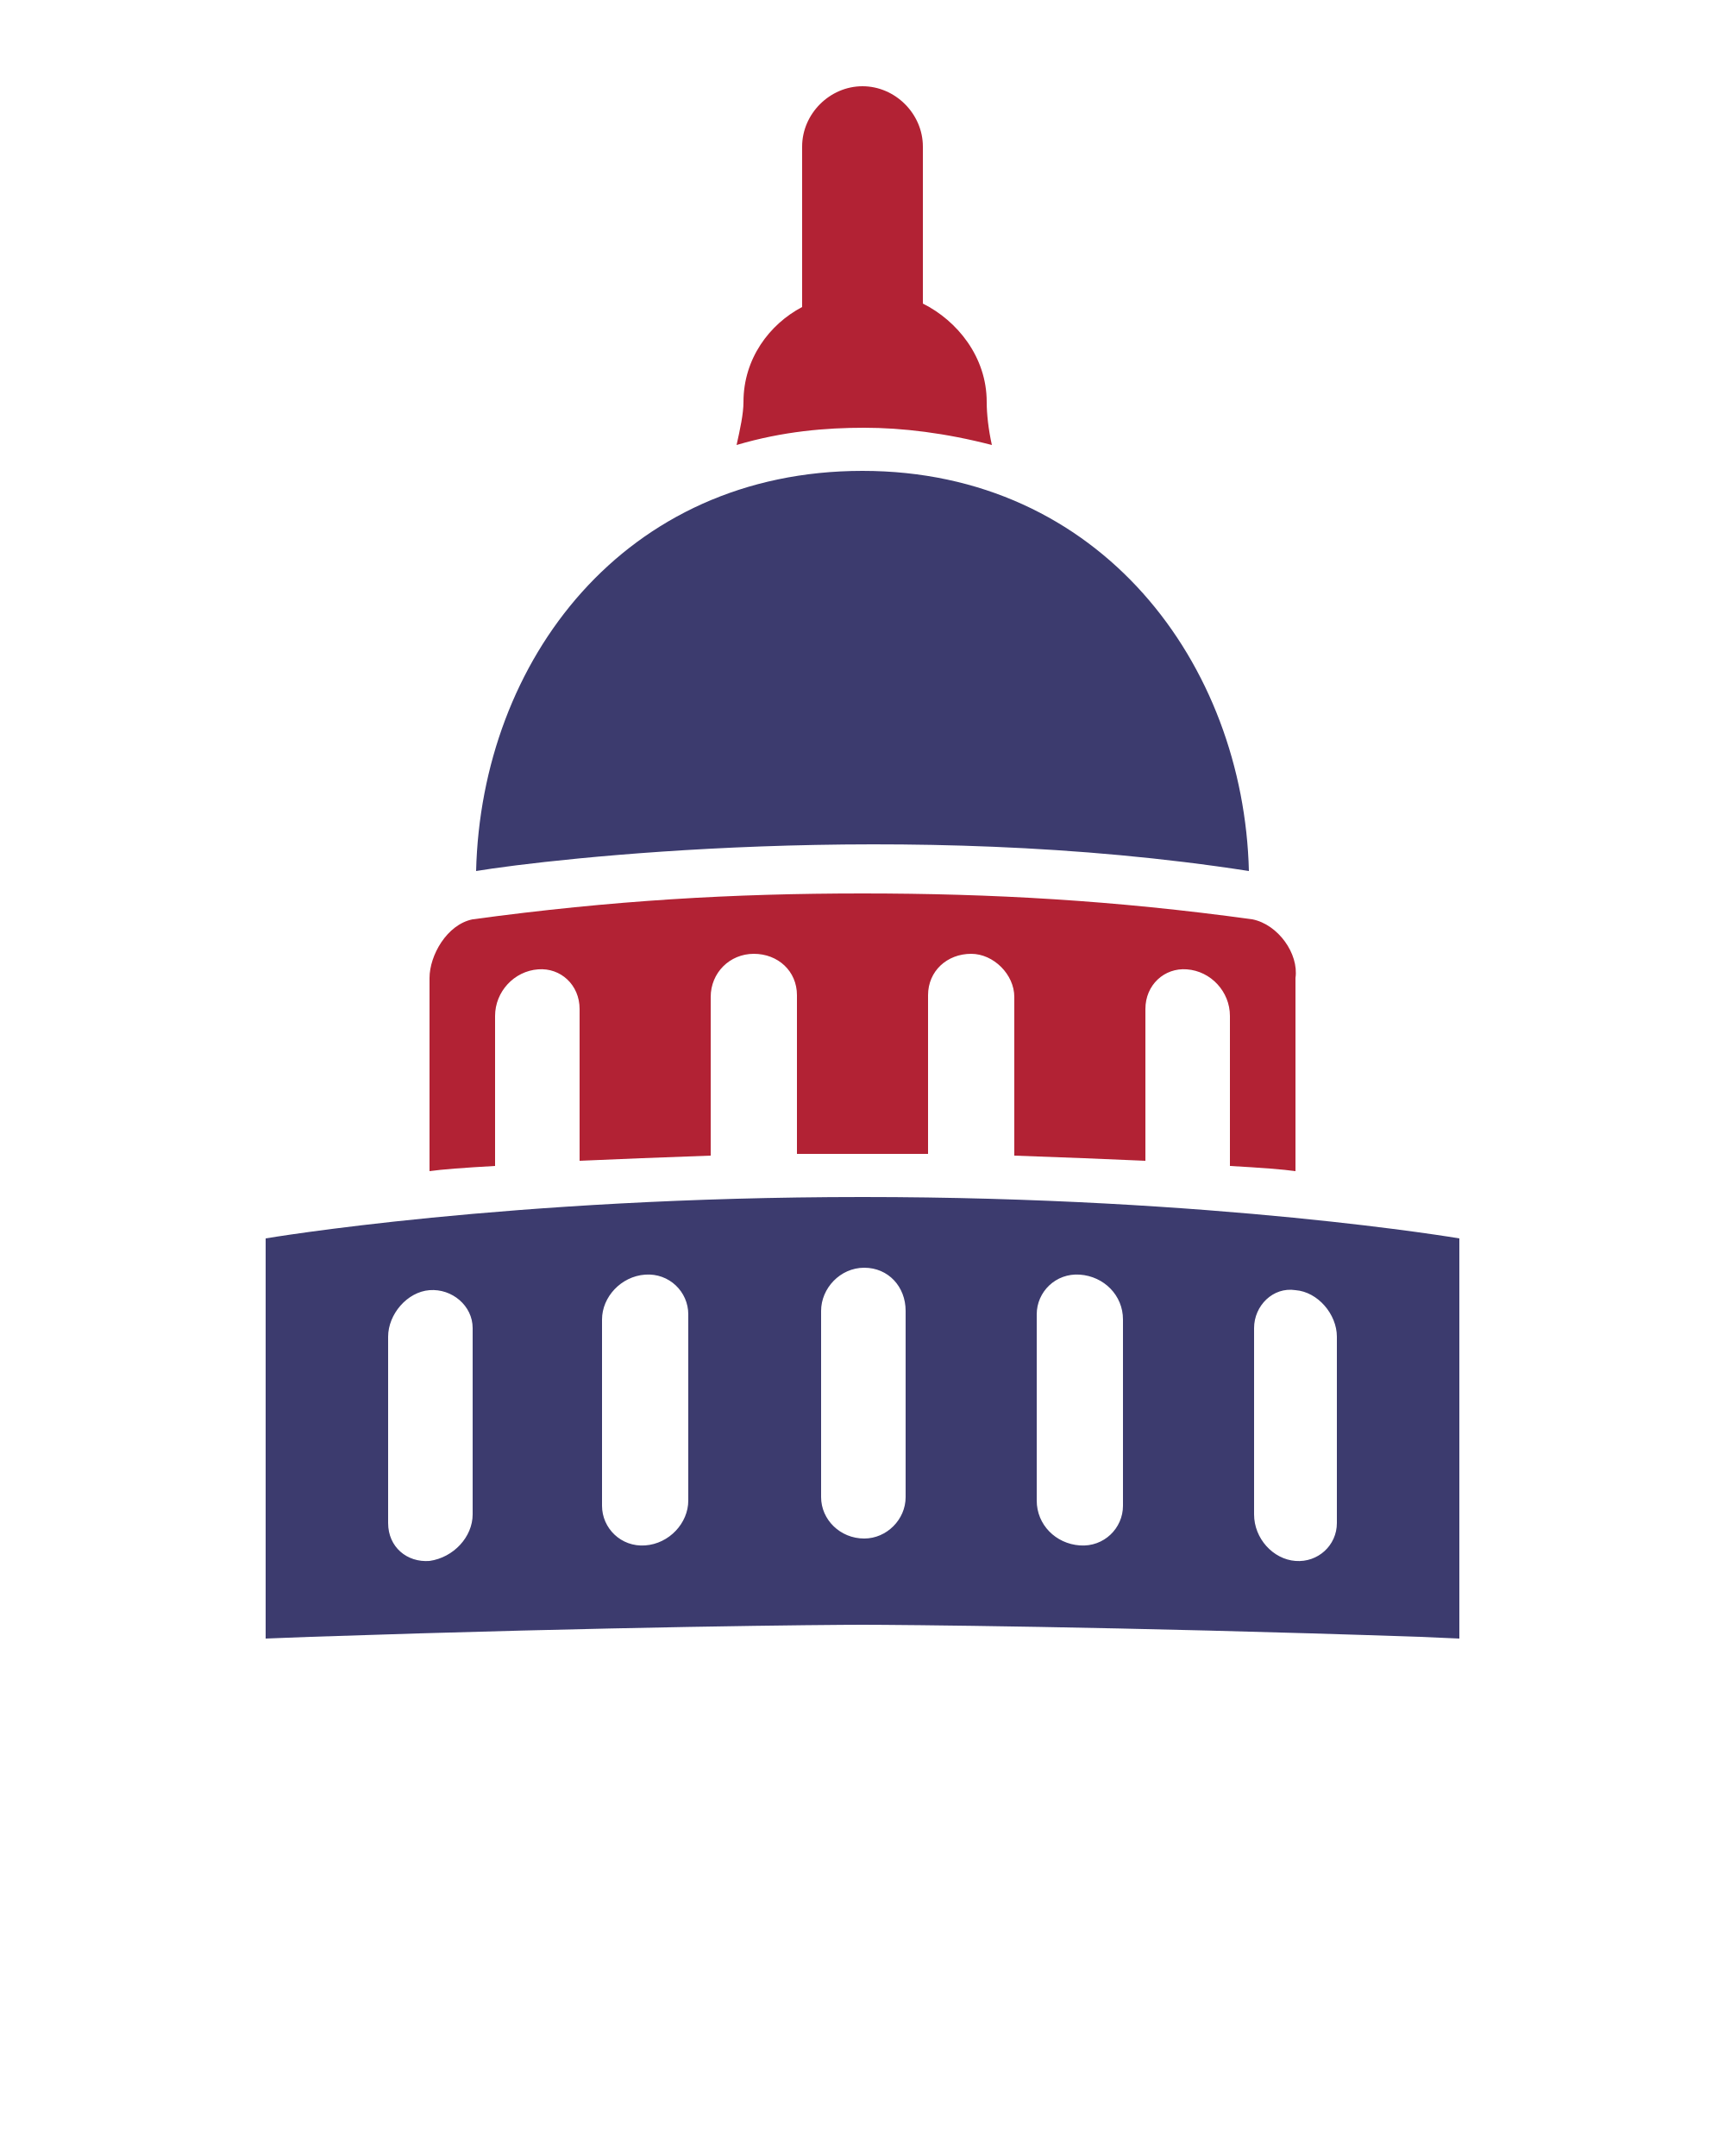
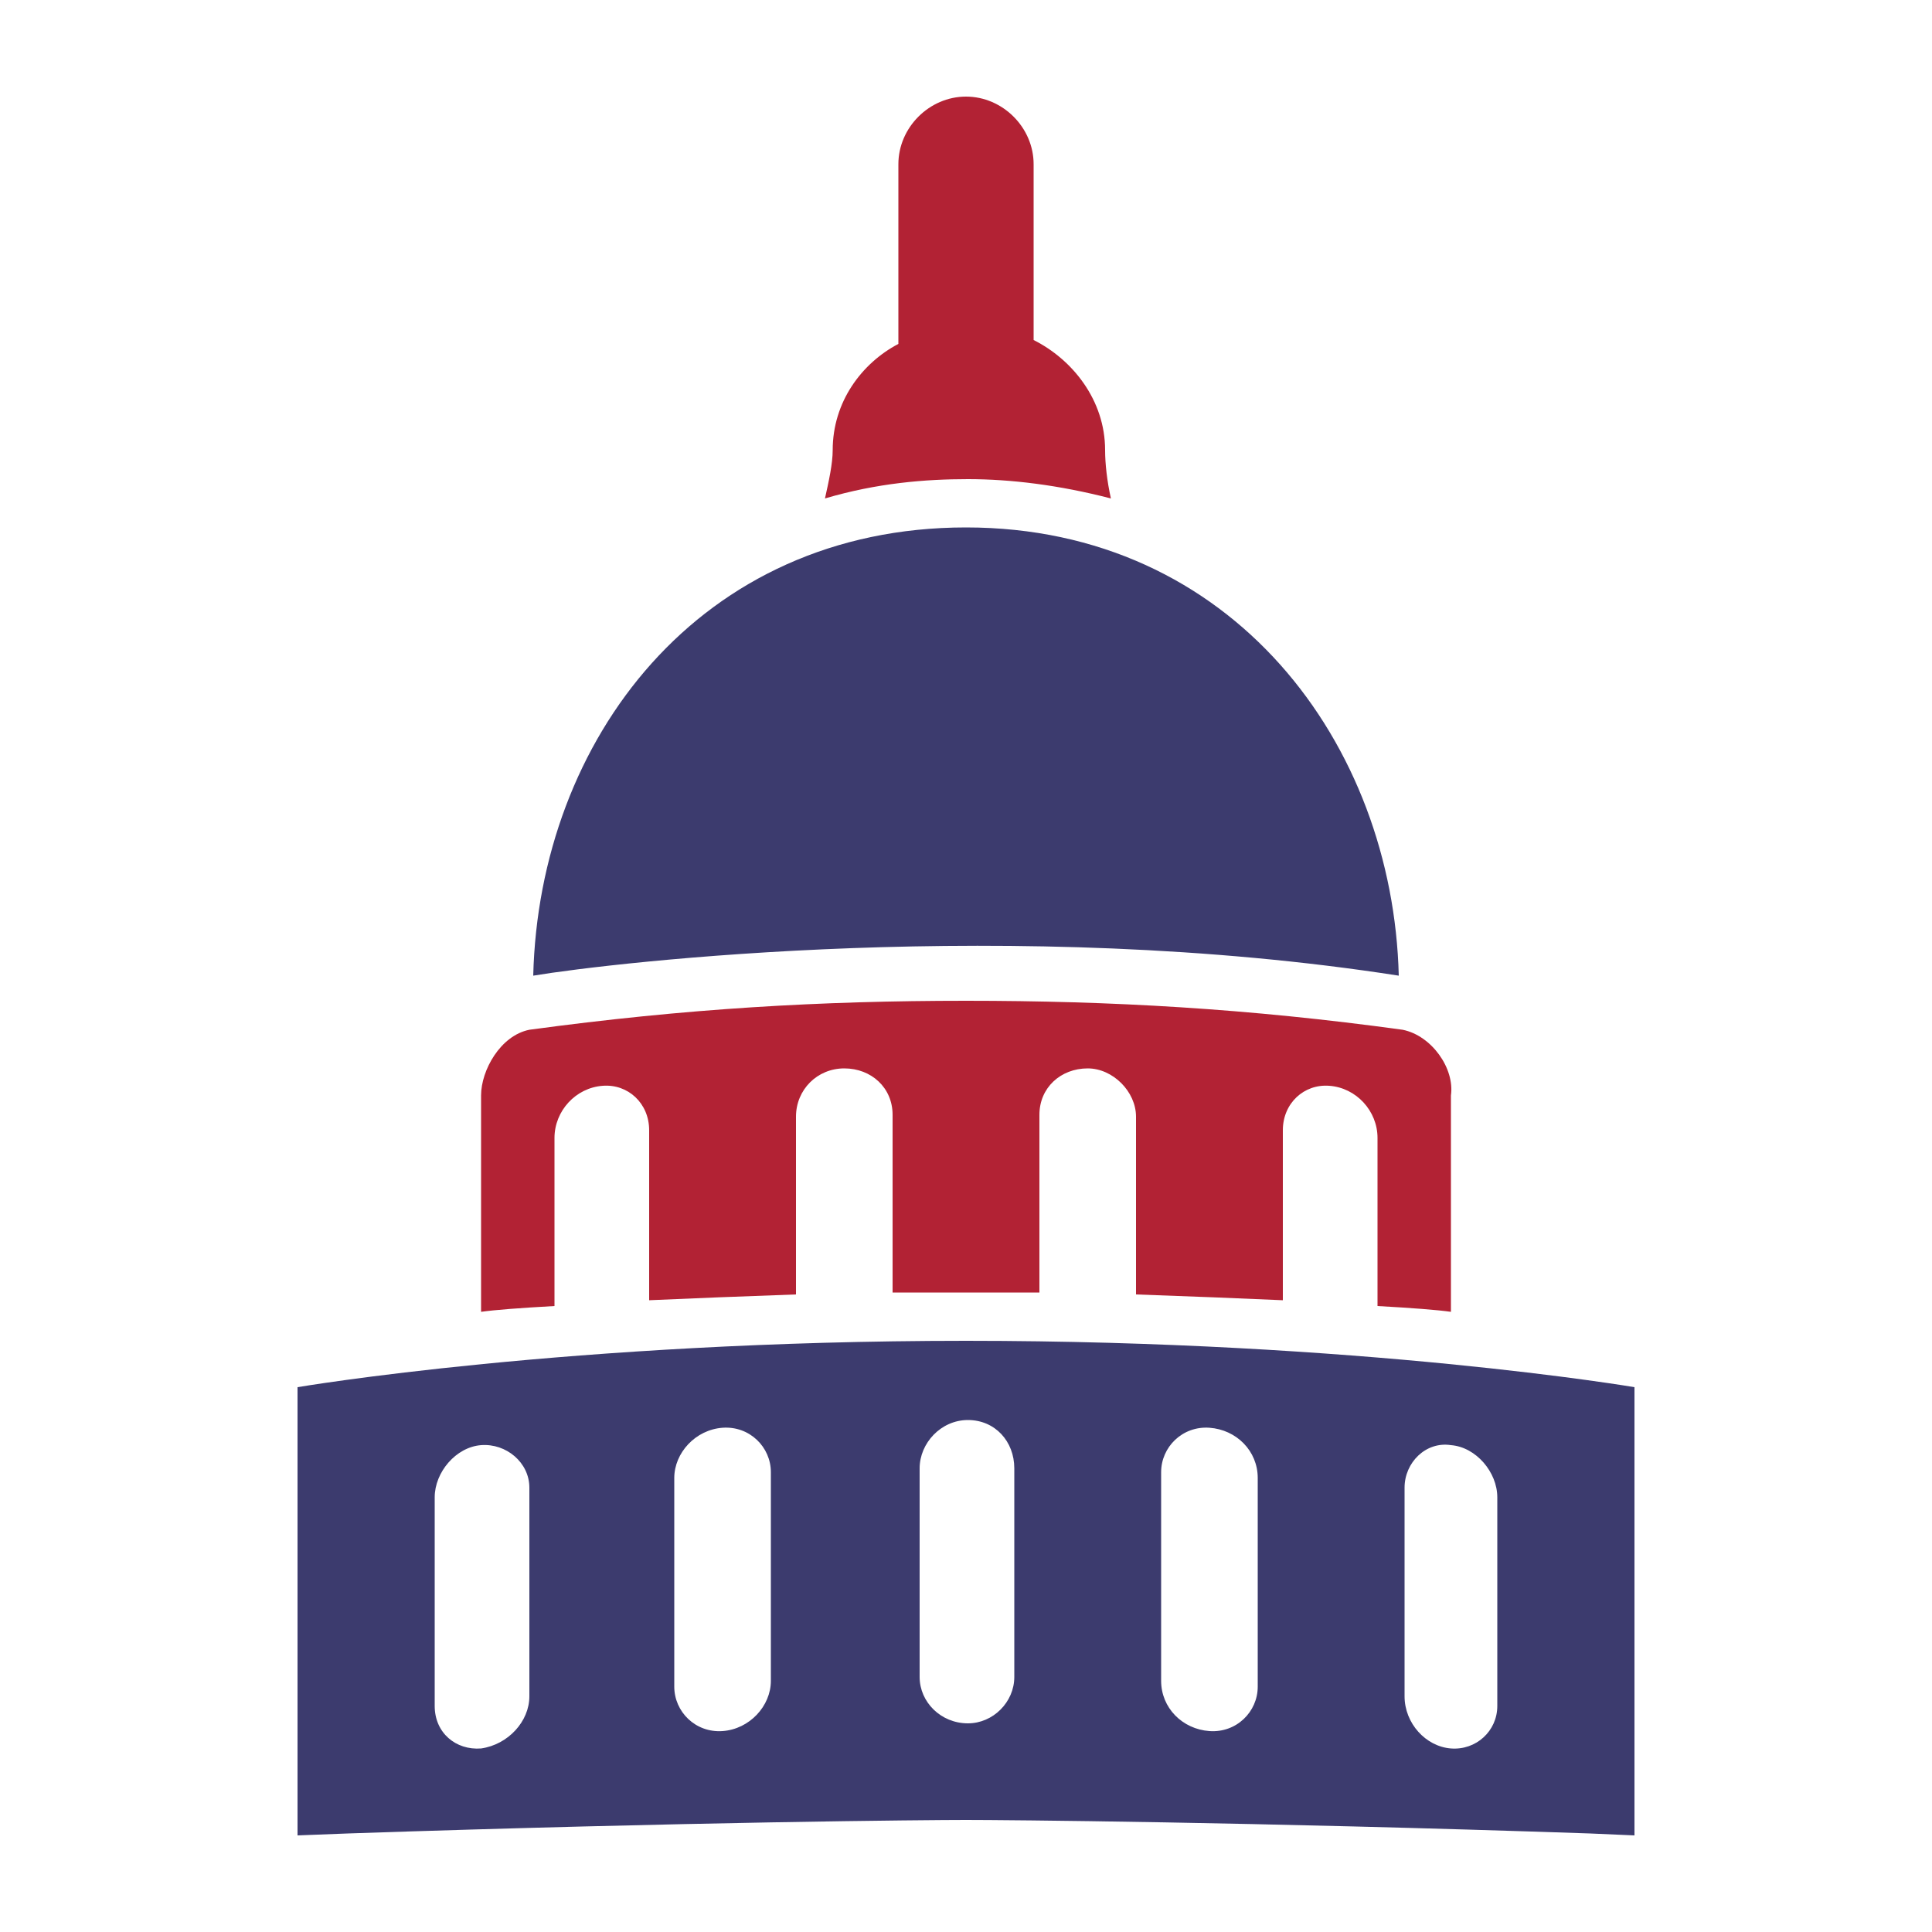
- <svg xmlns="http://www.w3.org/2000/svg" fill="#B22234" version="1.1" x="0px" y="0px" viewBox="0 0 100 125" enable-background="new 0 0 100 100" xml:space="preserve">
+ <svg xmlns="http://www.w3.org/2000/svg" fill="#B22234" version="1.1" viewBox="0 0 100 100">
  <path d="M72.6,53.3c-8-1.1-15.1-1.5-22.6-1.5s-14.5,0.4-22.6,1.5c-1.5,0.3-2.5,2.1-2.5,3.4c0,1,0,11.2,0,11.2c0.7-0.1,2-0.2,3.8-0.3  v-8.7c0-1.4,1.1-2.6,2.5-2.7c1.3-0.1,2.4,0.9,2.4,2.3v8.8c2.2-0.1,4.8-0.2,7.6-0.3v-9.2c0-1.4,1.1-2.5,2.5-2.5c1.4,0,2.5,1,2.5,2.4  v9.2c2.4,0,5.2,0,7.6,0v-9.2c0-1.4,1.1-2.4,2.5-2.4c1.3,0,2.5,1.2,2.5,2.5V67c2.8,0.1,5.4,0.2,7.6,0.3v-8.8c0-1.4,1.1-2.4,2.4-2.3  c1.4,0.1,2.5,1.3,2.5,2.7v8.7c1.8,0.1,3.1,0.2,3.8,0.3c0,0,0-10.2,0-11.2C75.3,55.3,74.1,53.6,72.6,53.3z" />
  <path fill="#3C3B6E" d="M50,69.4c-20.5,0-34.6,2.4-34.6,2.4V95l2.6-0.1c17.7-0.6,30.1-0.7,32-0.7s14.7,0.1,32.3,0.7l2.3,0.1V71.8  C84.6,71.8,70.5,69.4,50,69.4z M27.4,87.8c0,1.3-1.1,2.5-2.5,2.7c-1.3,0.1-2.4-0.8-2.4-2.2c0-3.6,0-7.2,0-10.8  c0-1.3,1.1-2.6,2.4-2.7c1.3-0.1,2.5,0.9,2.5,2.2C27.4,80.7,27.4,84.3,27.4,87.8z M39.9,87c0,1.3-1.1,2.5-2.5,2.6  c-1.4,0.1-2.5-1-2.5-2.3c0-3.6,0-7.2,0-10.8c0-1.3,1.1-2.5,2.5-2.6c1.4-0.1,2.5,1,2.5,2.3C39.9,79.9,39.9,83.4,39.9,87z M52.5,86.8  c0,1.3-1.1,2.4-2.4,2.4c-1.4,0-2.5-1.1-2.5-2.4c0-3.6,0-7.2,0-10.8c0-1.3,1.1-2.5,2.5-2.5s2.4,1.1,2.4,2.5  C52.5,79.7,52.5,83.3,52.5,86.8z M65.1,87.3c0,1.3-1.1,2.4-2.5,2.3c-1.4-0.1-2.5-1.2-2.5-2.6c0-3.6,0-7.2,0-10.8  c0-1.3,1.1-2.4,2.5-2.3c1.4,0.1,2.5,1.2,2.5,2.6C65.1,80.1,65.1,83.7,65.1,87.3z M77.5,88.3c0,1.3-1.1,2.3-2.4,2.2  c-1.3-0.1-2.4-1.3-2.4-2.7c0-3.6,0-7.2,0-10.8c0-1.3,1.1-2.4,2.4-2.2c1.3,0.1,2.4,1.4,2.4,2.7C77.5,81.2,77.5,84.8,77.5,88.3z" />
  <path fill="#3C3B6E" d="M72.4,50.5c-0.3-12-8.6-23.2-22.4-23.2S27.9,38.3,27.6,50.5C31.8,49.8,52.5,47.4,72.4,50.5z" />
  <path d="M57.2,23.3c0-2.6-1.7-4.7-3.7-5.7V8.5C53.5,6.6,51.9,5,50,5s-3.5,1.6-3.5,3.5v9.3c-1.9,1-3.4,3-3.4,5.5  c0,0.7-0.2,1.6-0.4,2.5c2.7-0.8,5.2-1,7.4-1c2.2,0,4.7,0.3,7.4,1C57.3,24.9,57.2,24,57.2,23.3z" />
</svg>
